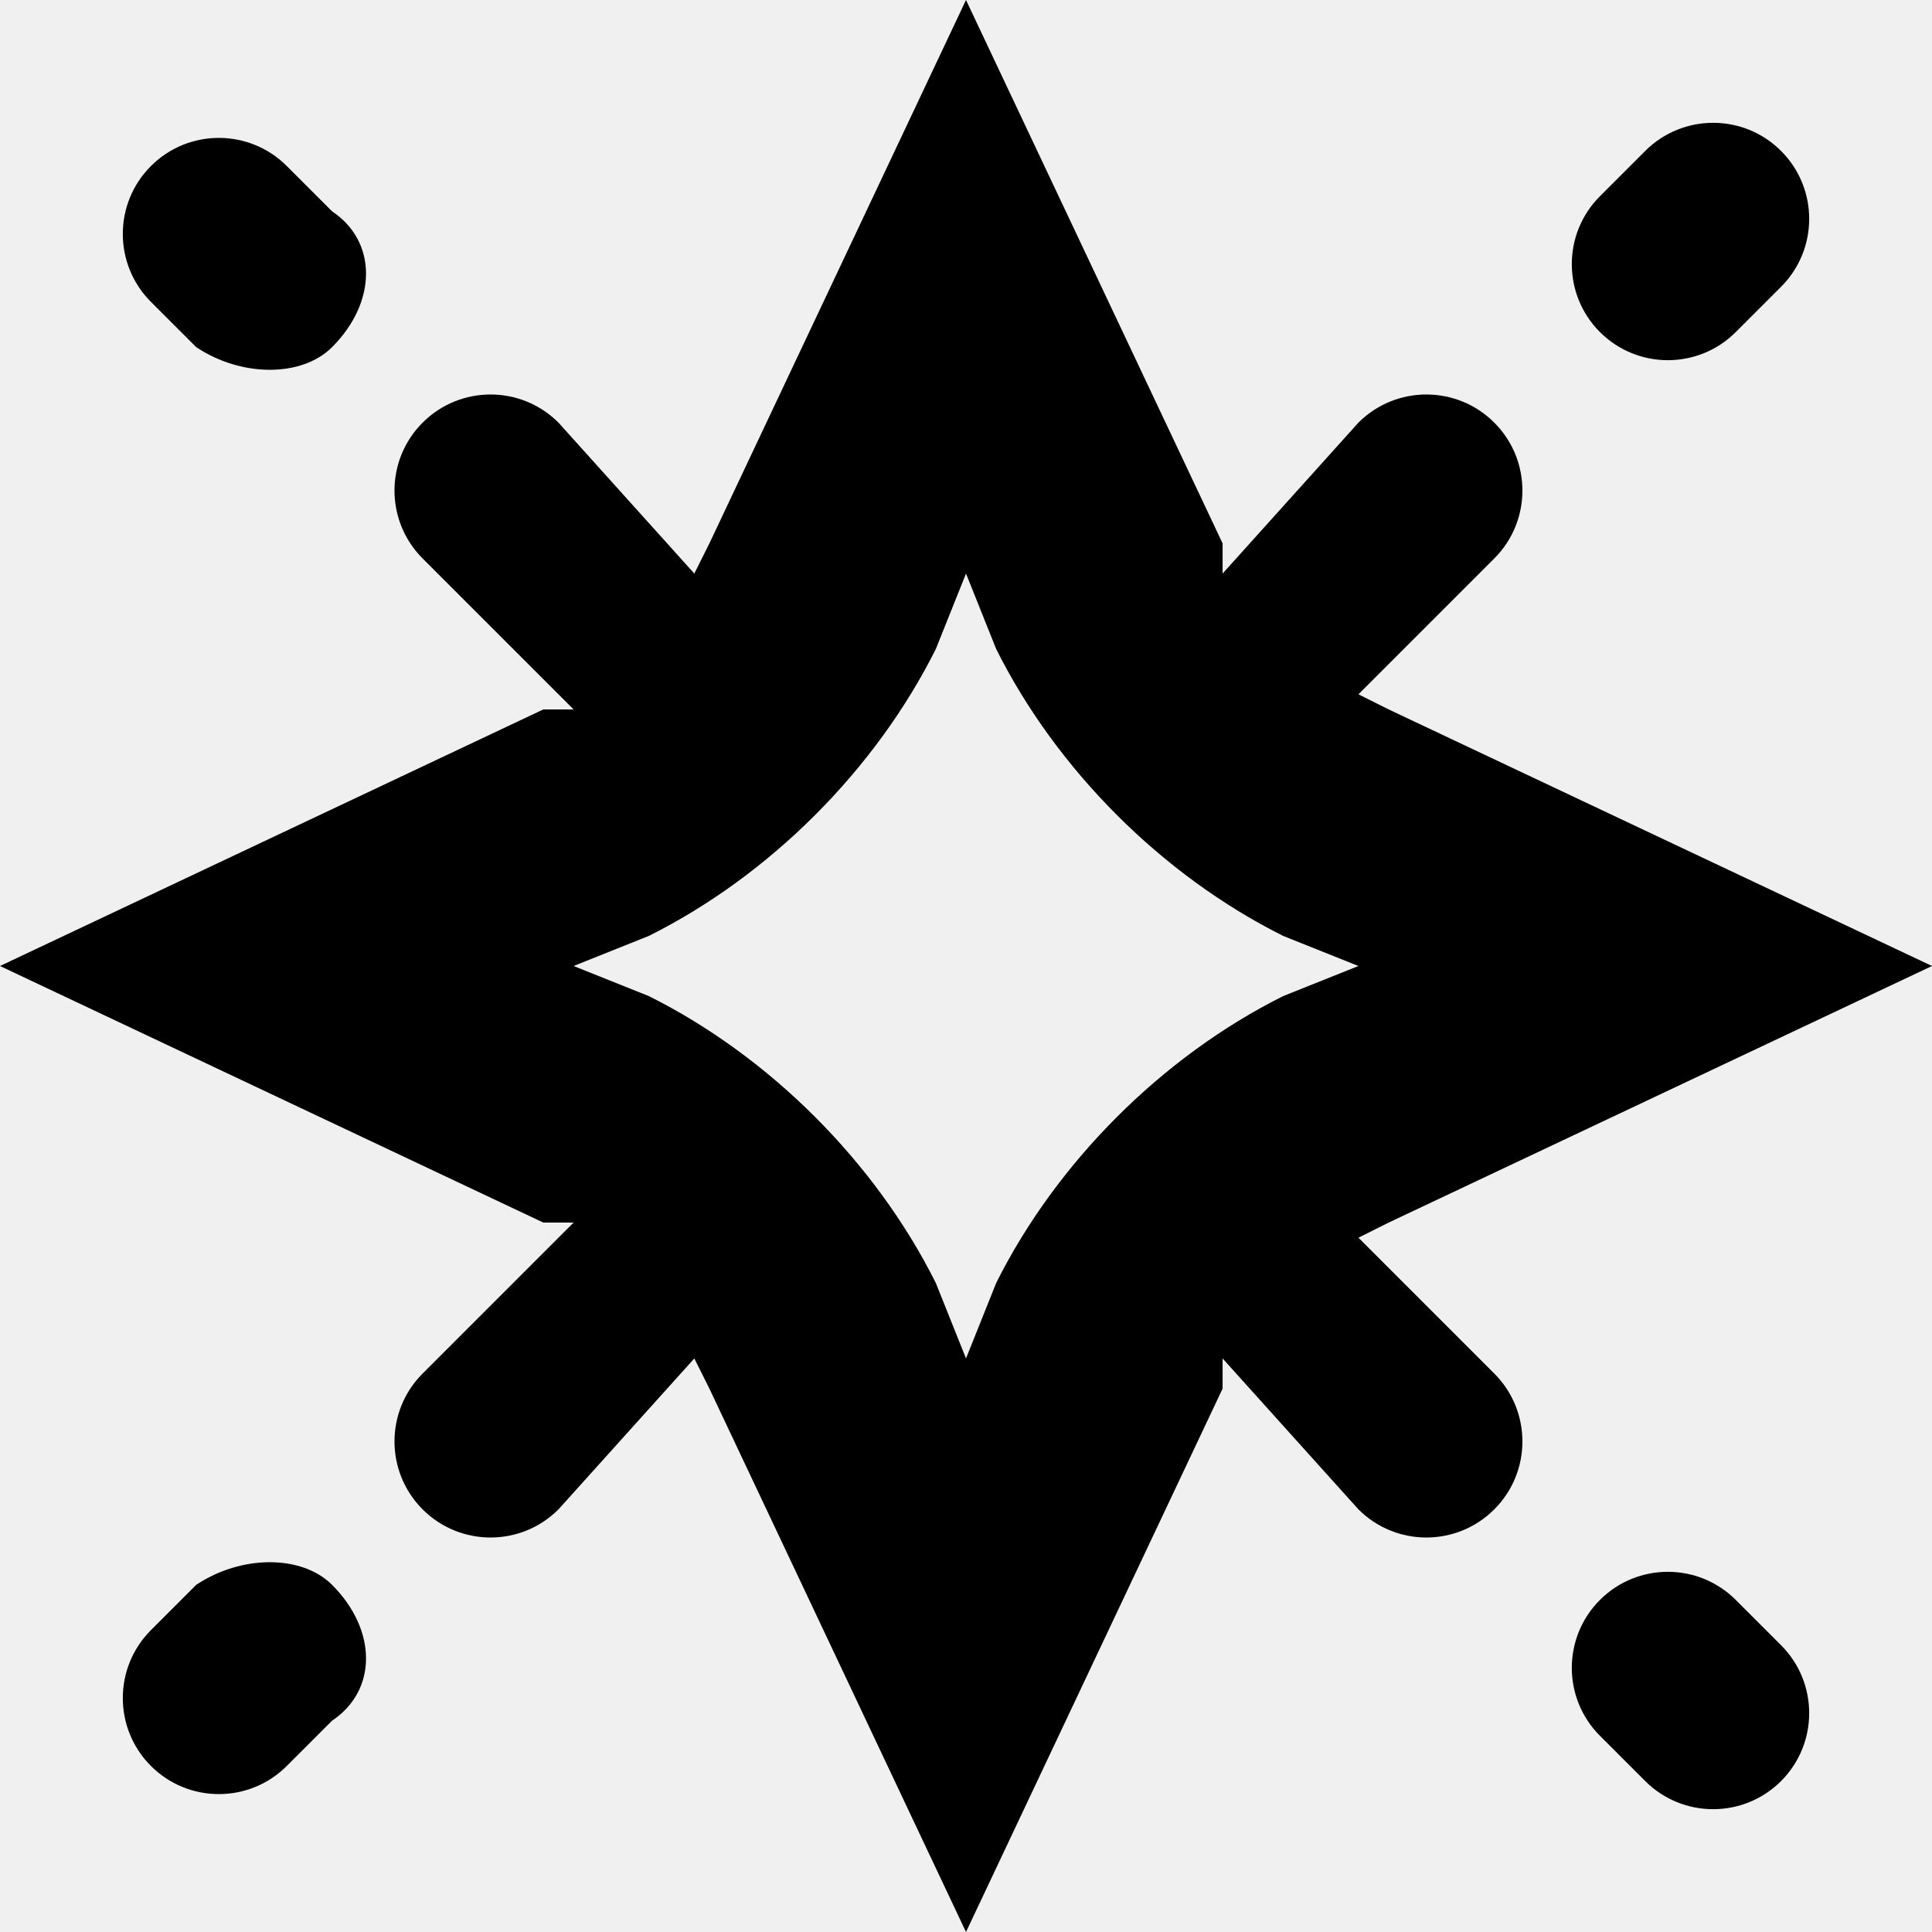
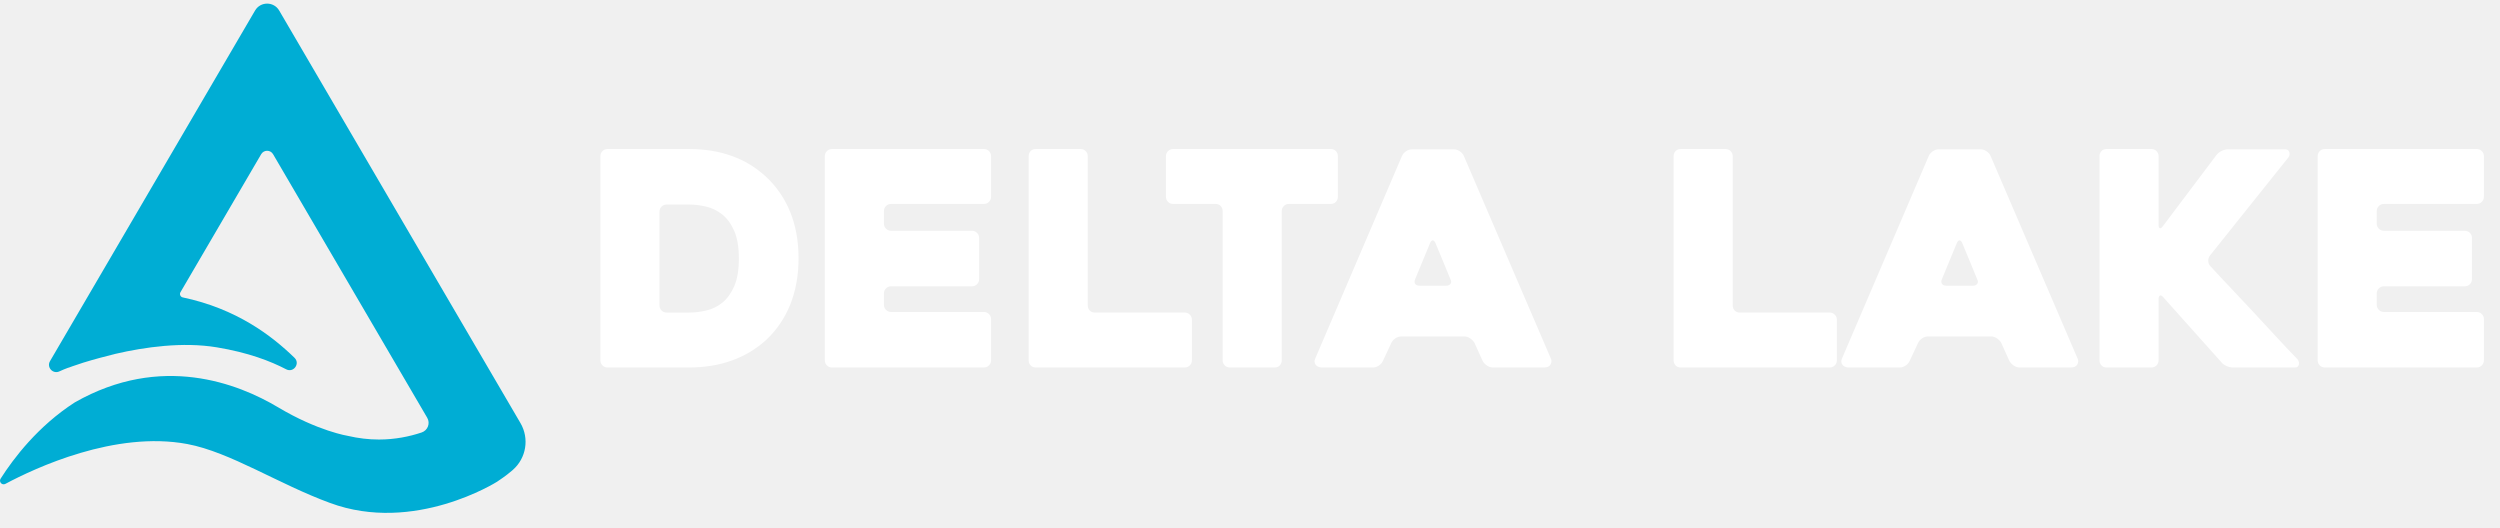
- <svg xmlns="http://www.w3.org/2000/svg" viewBox="0 0 128 128">
-   <path fill-rule="evenodd" d="M81 36 64 0 47 36l-1 2-9-10a6 6 0 0 0-9 9l10 10h-2L0 64l36 17h2L28 91a6 6 0 1 0 9 9l9-10 1 2 17 36 17-36v-2l9 10a6 6 0 1 0 9-9l-9-9 2-1 36-17-36-17-2-1 9-9a6 6 0 1 0-9-9l-9 10v-2Zm-17 2-2 5c-4 8-11 15-19 19l-5 2 5 2c8 4 15 11 19 19l2 5 2-5c4-8 11-15 19-19l5-2-5-2c-8-4-15-11-19-19l-2-5Z" clip-rule="evenodd" />
-   <path d="M118 19a6 6 0 0 0-9-9l-3 3a6 6 0 1 0 9 9l3-3Zm-96 4c-2 2-6 2-9 0l-3-3a6 6 0 1 1 9-9l3 3c3 2 3 6 0 9Zm0 82c-2-2-6-2-9 0l-3 3a6 6 0 1 0 9 9l3-3c3-2 3-6 0-9Zm96 4a6 6 0 0 1-9 9l-3-3a6 6 0 1 1 9-9l3 3Z" />
-   <style>path{fill:#000}@media (prefers-color-scheme:dark){path{fill:#fff}}</style>
+ <svg xmlns="http://www.w3.org/2000/svg" width="166px" height="35px" viewBox="0 0 166 35" version="1.1">
+   <g id="delta-logo-rev" stroke="none" stroke-width="1" fill="none" fill-rule="evenodd">
+     <path d="M45.752,9.895 C47.825,9.895 49.523,10.503 50.844,11.718 C51.558,12.379 52.1,13.165 52.47,14.076 C52.839,14.988 53.024,16.012 53.024,17.148 C53.024,18.284 52.839,19.311 52.47,20.229 C52.1,21.148 51.558,21.937 50.844,22.598 C50.184,23.192 49.428,23.641 48.575,23.945 C47.723,24.249 46.782,24.401 45.752,24.401 L40.341,24.401 C40.209,24.401 40.097,24.355 40.004,24.262 C39.912,24.17 39.866,24.058 39.866,23.925 L39.866,10.37 C39.866,10.238 39.912,10.126 40.004,10.033 C40.097,9.941 40.209,9.895 40.341,9.895 L45.752,9.895 Z M65.331,9.894 C65.463,9.894 65.575,9.941 65.668,10.033 C65.76,10.126 65.807,10.238 65.807,10.37 L65.807,13.065 C65.807,13.198 65.76,13.31 65.668,13.402 C65.575,13.495 65.463,13.541 65.331,13.541 L59.168,13.541 C59.036,13.541 58.924,13.588 58.831,13.68 C58.738,13.772 58.692,13.885 58.692,14.017 L58.692,14.849 C58.692,14.981 58.738,15.094 58.831,15.186 C58.924,15.278 59.036,15.324 59.168,15.324 L64.538,15.324 C64.67,15.324 64.783,15.371 64.875,15.463 C64.968,15.556 65.014,15.668 65.014,15.8 L65.014,18.535 C65.014,18.667 64.968,18.78 64.875,18.872 C64.783,18.964 64.67,19.011 64.538,19.011 L59.168,19.011 C59.036,19.011 58.924,19.057 58.831,19.15 C58.738,19.242 58.692,19.354 58.692,19.486 L58.692,20.239 C58.692,20.372 58.738,20.484 58.831,20.576 C58.924,20.669 59.036,20.715 59.168,20.715 L65.331,20.715 C65.463,20.715 65.575,20.761 65.668,20.854 C65.76,20.946 65.807,21.058 65.807,21.191 L65.807,23.925 C65.807,24.058 65.76,24.17 65.668,24.262 C65.575,24.355 65.463,24.401 65.331,24.401 L55.244,24.401 C55.112,24.401 55,24.355 54.907,24.262 C54.814,24.17 54.768,24.058 54.768,23.925 L54.768,10.37 C54.768,10.238 54.814,10.126 54.907,10.033 C55,9.941 55.112,9.894 55.244,9.894 L65.331,9.894 Z M71.752,9.895 C71.884,9.895 71.996,9.941 72.088,10.033 C72.181,10.126 72.227,10.238 72.227,10.37 L72.227,20.279 C72.227,20.411 72.27,20.524 72.356,20.616 C72.441,20.709 72.557,20.754 72.703,20.754 L78.668,20.754 C78.8,20.754 78.912,20.801 79.005,20.893 C79.097,20.986 79.143,21.098 79.143,21.23 L79.143,23.925 C79.143,24.058 79.097,24.17 79.005,24.262 C78.912,24.355 78.8,24.401 78.668,24.401 L68.779,24.401 C68.633,24.401 68.518,24.355 68.432,24.262 C68.346,24.17 68.304,24.058 68.304,23.925 L68.304,10.37 C68.304,10.238 68.346,10.126 68.432,10.033 C68.518,9.941 68.633,9.895 68.779,9.895 L71.752,9.895 Z M88.359,9.895 C88.504,9.895 88.619,9.941 88.705,10.033 C88.791,10.126 88.834,10.238 88.834,10.37 L88.834,13.065 C88.834,13.198 88.791,13.31 88.705,13.402 C88.619,13.495 88.504,13.541 88.359,13.541 L85.584,13.541 C85.452,13.541 85.339,13.587 85.247,13.68 C85.154,13.772 85.108,13.885 85.108,14.017 L85.108,23.925 C85.108,24.058 85.065,24.17 84.98,24.262 C84.894,24.355 84.778,24.401 84.633,24.401 L81.66,24.401 C81.528,24.401 81.415,24.355 81.323,24.262 C81.231,24.17 81.184,24.058 81.184,23.925 L81.184,14.017 C81.184,13.885 81.141,13.772 81.056,13.68 C80.97,13.587 80.854,13.541 80.709,13.541 L77.895,13.541 C77.763,13.541 77.65,13.495 77.558,13.402 C77.465,13.31 77.419,13.198 77.419,13.065 L77.419,10.37 C77.419,10.238 77.465,10.126 77.558,10.033 C77.65,9.941 77.763,9.895 77.895,9.895 L88.359,9.895 Z M96.543,9.915 C96.675,9.915 96.804,9.958 96.93,10.043 C97.055,10.129 97.144,10.232 97.197,10.35 L102.984,23.826 C103.036,23.945 103.026,24.071 102.954,24.203 C102.881,24.335 102.739,24.401 102.528,24.401 L99.139,24.401 C98.994,24.401 98.858,24.358 98.733,24.272 C98.607,24.186 98.512,24.084 98.446,23.965 L97.911,22.776 C97.844,22.657 97.748,22.555 97.623,22.469 C97.498,22.383 97.368,22.34 97.237,22.34 L93.055,22.34 C92.91,22.34 92.774,22.383 92.649,22.469 C92.523,22.555 92.434,22.657 92.381,22.776 L91.826,23.965 C91.773,24.084 91.684,24.186 91.559,24.272 C91.434,24.358 91.304,24.401 91.172,24.401 L87.764,24.401 C87.698,24.401 87.629,24.388 87.556,24.361 C87.483,24.335 87.424,24.295 87.378,24.242 C87.332,24.19 87.302,24.124 87.289,24.044 C87.276,23.965 87.296,23.873 87.348,23.767 L93.095,10.35 C93.148,10.232 93.237,10.129 93.363,10.043 C93.488,9.958 93.623,9.915 93.768,9.915 L96.543,9.915 Z M114.577,9.895 C114.708,9.895 114.821,9.941 114.913,10.033 C115.005,10.126 115.052,10.238 115.052,10.37 L115.052,20.279 C115.052,20.411 115.095,20.524 115.18,20.616 C115.267,20.709 115.382,20.754 115.528,20.754 L121.492,20.754 C121.624,20.754 121.737,20.801 121.829,20.893 C121.922,20.986 121.968,21.098 121.968,21.23 L121.968,23.925 C121.968,24.058 121.922,24.17 121.829,24.262 C121.737,24.355 121.624,24.401 121.492,24.401 L111.604,24.401 C111.458,24.401 111.343,24.355 111.257,24.262 C111.171,24.17 111.128,24.058 111.128,23.925 L111.128,10.37 C111.128,10.238 111.171,10.126 111.257,10.033 C111.343,9.941 111.458,9.895 111.604,9.895 L114.577,9.895 Z M131.52,9.915 C131.651,9.915 131.781,9.958 131.906,10.043 C132.031,10.129 132.121,10.232 132.173,10.35 L137.96,23.826 C138.013,23.945 138.003,24.071 137.931,24.203 C137.858,24.335 137.715,24.401 137.504,24.401 L134.116,24.401 C133.97,24.401 133.835,24.358 133.709,24.272 C133.584,24.186 133.488,24.084 133.422,23.965 L132.887,22.776 C132.821,22.657 132.725,22.555 132.6,22.469 C132.474,22.383 132.345,22.34 132.213,22.34 L128.032,22.34 C127.886,22.34 127.751,22.383 127.626,22.469 C127.5,22.555 127.411,22.657 127.358,22.776 L126.803,23.965 C126.75,24.084 126.661,24.186 126.536,24.272 C126.41,24.358 126.281,24.401 126.149,24.401 L122.74,24.401 C122.675,24.401 122.605,24.388 122.533,24.361 C122.46,24.335 122.401,24.295 122.354,24.242 C122.308,24.19 122.279,24.124 122.265,24.044 C122.252,23.965 122.272,23.873 122.324,23.767 L128.071,10.35 C128.124,10.232 128.214,10.129 128.339,10.043 C128.465,9.958 128.6,9.915 128.745,9.915 L131.52,9.915 Z M142.855,9.895 C142.987,9.895 143.099,9.941 143.192,10.033 C143.284,10.126 143.33,10.238 143.33,10.37 L143.33,14.928 C143.33,15.061 143.357,15.136 143.41,15.156 C143.462,15.176 143.529,15.133 143.608,15.027 L147.175,10.291 C147.254,10.185 147.367,10.096 147.512,10.023 C147.657,9.951 147.802,9.915 147.948,9.915 L151.733,9.915 C151.878,9.915 151.971,9.977 152.01,10.103 C152.05,10.229 152.03,10.344 151.951,10.45 L146.739,16.97 C146.66,17.076 146.623,17.197 146.63,17.336 C146.636,17.475 146.686,17.591 146.779,17.683 C147.227,18.172 147.703,18.68 148.206,19.209 C148.708,19.738 149.206,20.269 149.702,20.804 C150.197,21.339 150.686,21.868 151.168,22.389 C151.65,22.911 152.11,23.397 152.546,23.846 C152.637,23.952 152.671,24.071 152.645,24.203 C152.618,24.335 152.532,24.401 152.387,24.401 L148.285,24.401 C148.139,24.401 147.991,24.368 147.839,24.302 C147.687,24.236 147.571,24.15 147.492,24.044 L143.648,19.744 C143.555,19.638 143.479,19.599 143.42,19.625 C143.36,19.651 143.33,19.731 143.33,19.863 L143.33,23.925 C143.33,24.058 143.284,24.17 143.192,24.262 C143.099,24.355 142.987,24.401 142.855,24.401 L139.882,24.401 C139.737,24.401 139.621,24.355 139.536,24.262 C139.449,24.17 139.407,24.058 139.407,23.925 L139.407,10.37 C139.407,10.238 139.449,10.126 139.536,10.033 C139.621,9.941 139.737,9.895 139.882,9.895 L142.855,9.895 Z M164.455,9.894 C164.588,9.894 164.7,9.941 164.792,10.033 C164.885,10.126 164.931,10.238 164.931,10.37 L164.931,13.065 C164.931,13.198 164.885,13.31 164.792,13.402 C164.7,13.495 164.588,13.541 164.455,13.541 L158.292,13.541 C158.16,13.541 158.048,13.588 157.955,13.68 C157.862,13.772 157.816,13.885 157.816,14.017 L157.816,14.849 C157.816,14.981 157.862,15.094 157.955,15.186 C158.048,15.278 158.16,15.324 158.292,15.324 L163.663,15.324 C163.794,15.324 163.907,15.371 164,15.463 C164.092,15.556 164.138,15.668 164.138,15.8 L164.138,18.535 C164.138,18.667 164.092,18.78 164,18.872 C163.907,18.964 163.794,19.011 163.663,19.011 L158.292,19.011 C158.16,19.011 158.048,19.057 157.955,19.15 C157.862,19.242 157.816,19.354 157.816,19.486 L157.816,20.239 C157.816,20.372 157.862,20.484 157.955,20.576 C158.048,20.669 158.16,20.715 158.292,20.715 L164.455,20.715 C164.588,20.715 164.7,20.761 164.792,20.854 C164.885,20.946 164.931,21.058 164.931,21.191 L164.931,23.925 C164.931,24.058 164.885,24.17 164.792,24.262 C164.7,24.355 164.588,24.401 164.455,24.401 L154.368,24.401 C154.236,24.401 154.124,24.355 154.032,24.262 C153.939,24.17 153.893,24.058 153.893,23.925 L153.893,10.37 C153.893,10.238 153.939,10.126 154.032,10.033 C154.124,9.941 154.236,9.894 154.368,9.894 L164.455,9.894 Z M45.752,13.581 L44.265,13.581 C44.133,13.581 44.021,13.627 43.928,13.719 C43.835,13.812 43.79,13.925 43.79,14.056 L43.79,20.279 C43.79,20.411 43.835,20.524 43.928,20.616 C44.021,20.709 44.133,20.755 44.265,20.755 L45.752,20.755 C46.121,20.755 46.504,20.709 46.901,20.616 C47.297,20.524 47.654,20.348 47.971,20.091 C48.288,19.833 48.548,19.47 48.754,19.001 C48.958,18.532 49.061,17.921 49.061,17.168 C49.061,16.414 48.958,15.804 48.754,15.335 C48.548,14.866 48.284,14.502 47.961,14.245 C47.637,13.987 47.281,13.812 46.891,13.719 C46.501,13.627 46.121,13.581 45.752,13.581 Z M95.136,15.959 C95.07,15.959 95.01,16.018 94.958,16.137 L93.967,18.535 C93.914,18.654 93.914,18.756 93.967,18.842 C94.019,18.928 94.119,18.971 94.264,18.971 L96.028,18.971 C96.16,18.971 96.256,18.928 96.315,18.842 C96.375,18.756 96.371,18.654 96.305,18.535 C96.173,18.205 96.014,17.818 95.829,17.376 C95.644,16.933 95.473,16.52 95.314,16.137 C95.262,16.018 95.202,15.959 95.136,15.959 Z M130.112,15.959 C130.046,15.959 129.987,16.018 129.935,16.137 L128.944,18.535 C128.891,18.654 128.891,18.756 128.944,18.842 C128.996,18.928 129.096,18.971 129.241,18.971 L131.004,18.971 C131.137,18.971 131.233,18.928 131.292,18.842 C131.351,18.756 131.348,18.654 131.282,18.535 C131.15,18.205 130.991,17.818 130.806,17.376 C130.621,16.933 130.449,16.52 130.291,16.137 C130.238,16.018 130.179,15.959 130.112,15.959 Z" id="Delta-Lake" fill="#FFFFFF" />
+     <path d="M34.559,28.093 L18.538,0.7 C18.18,0.087 17.294,0.087 16.936,0.7 L3.321,23.979 C3.081,24.388 3.513,24.861 3.943,24.66 C4.119,24.577 4.322,24.494 4.546,24.41 L4.541,24.419 C4.541,24.419 4.913,24.275 5.542,24.076 C6.234,23.863 6.994,23.662 7.681,23.492 C9.604,23.048 12.124,22.686 14.396,23.063 C16.487,23.41 17.943,23.971 19.004,24.522 C19.49,24.775 19.949,24.14 19.556,23.758 C18.036,22.28 15.696,20.496 12.136,19.748 C11.981,19.716 11.902,19.54 11.983,19.402 L17.343,10.237 C17.52,9.936 17.955,9.936 18.131,10.237 L28.368,27.741 C28.584,28.109 28.403,28.58 27.998,28.716 C27.196,28.984 26.237,29.185 25.165,29.185 C24.482,29.185 23.796,29.104 23.108,28.944 C23.107,28.944 21.124,28.631 18.472,27.049 C15.82,25.467 10.708,23.449 4.971,26.716 C2.527,28.287 0.898,30.435 0.04,31.784 C-0.095,31.995 0.137,32.247 0.358,32.129 C2.329,31.076 7.644,28.589 12.433,29.483 C15.279,30.014 18.532,32.163 21.913,33.395 C27.507,35.468 32.991,31.995 33.003,31.988 C33.583,31.605 33.923,31.314 33.981,31.263 L34.051,31.202 C34.945,30.422 35.158,29.117 34.559,28.093" id="Glpyh" fill="#00ADD4" />
+   </g>
</svg>
